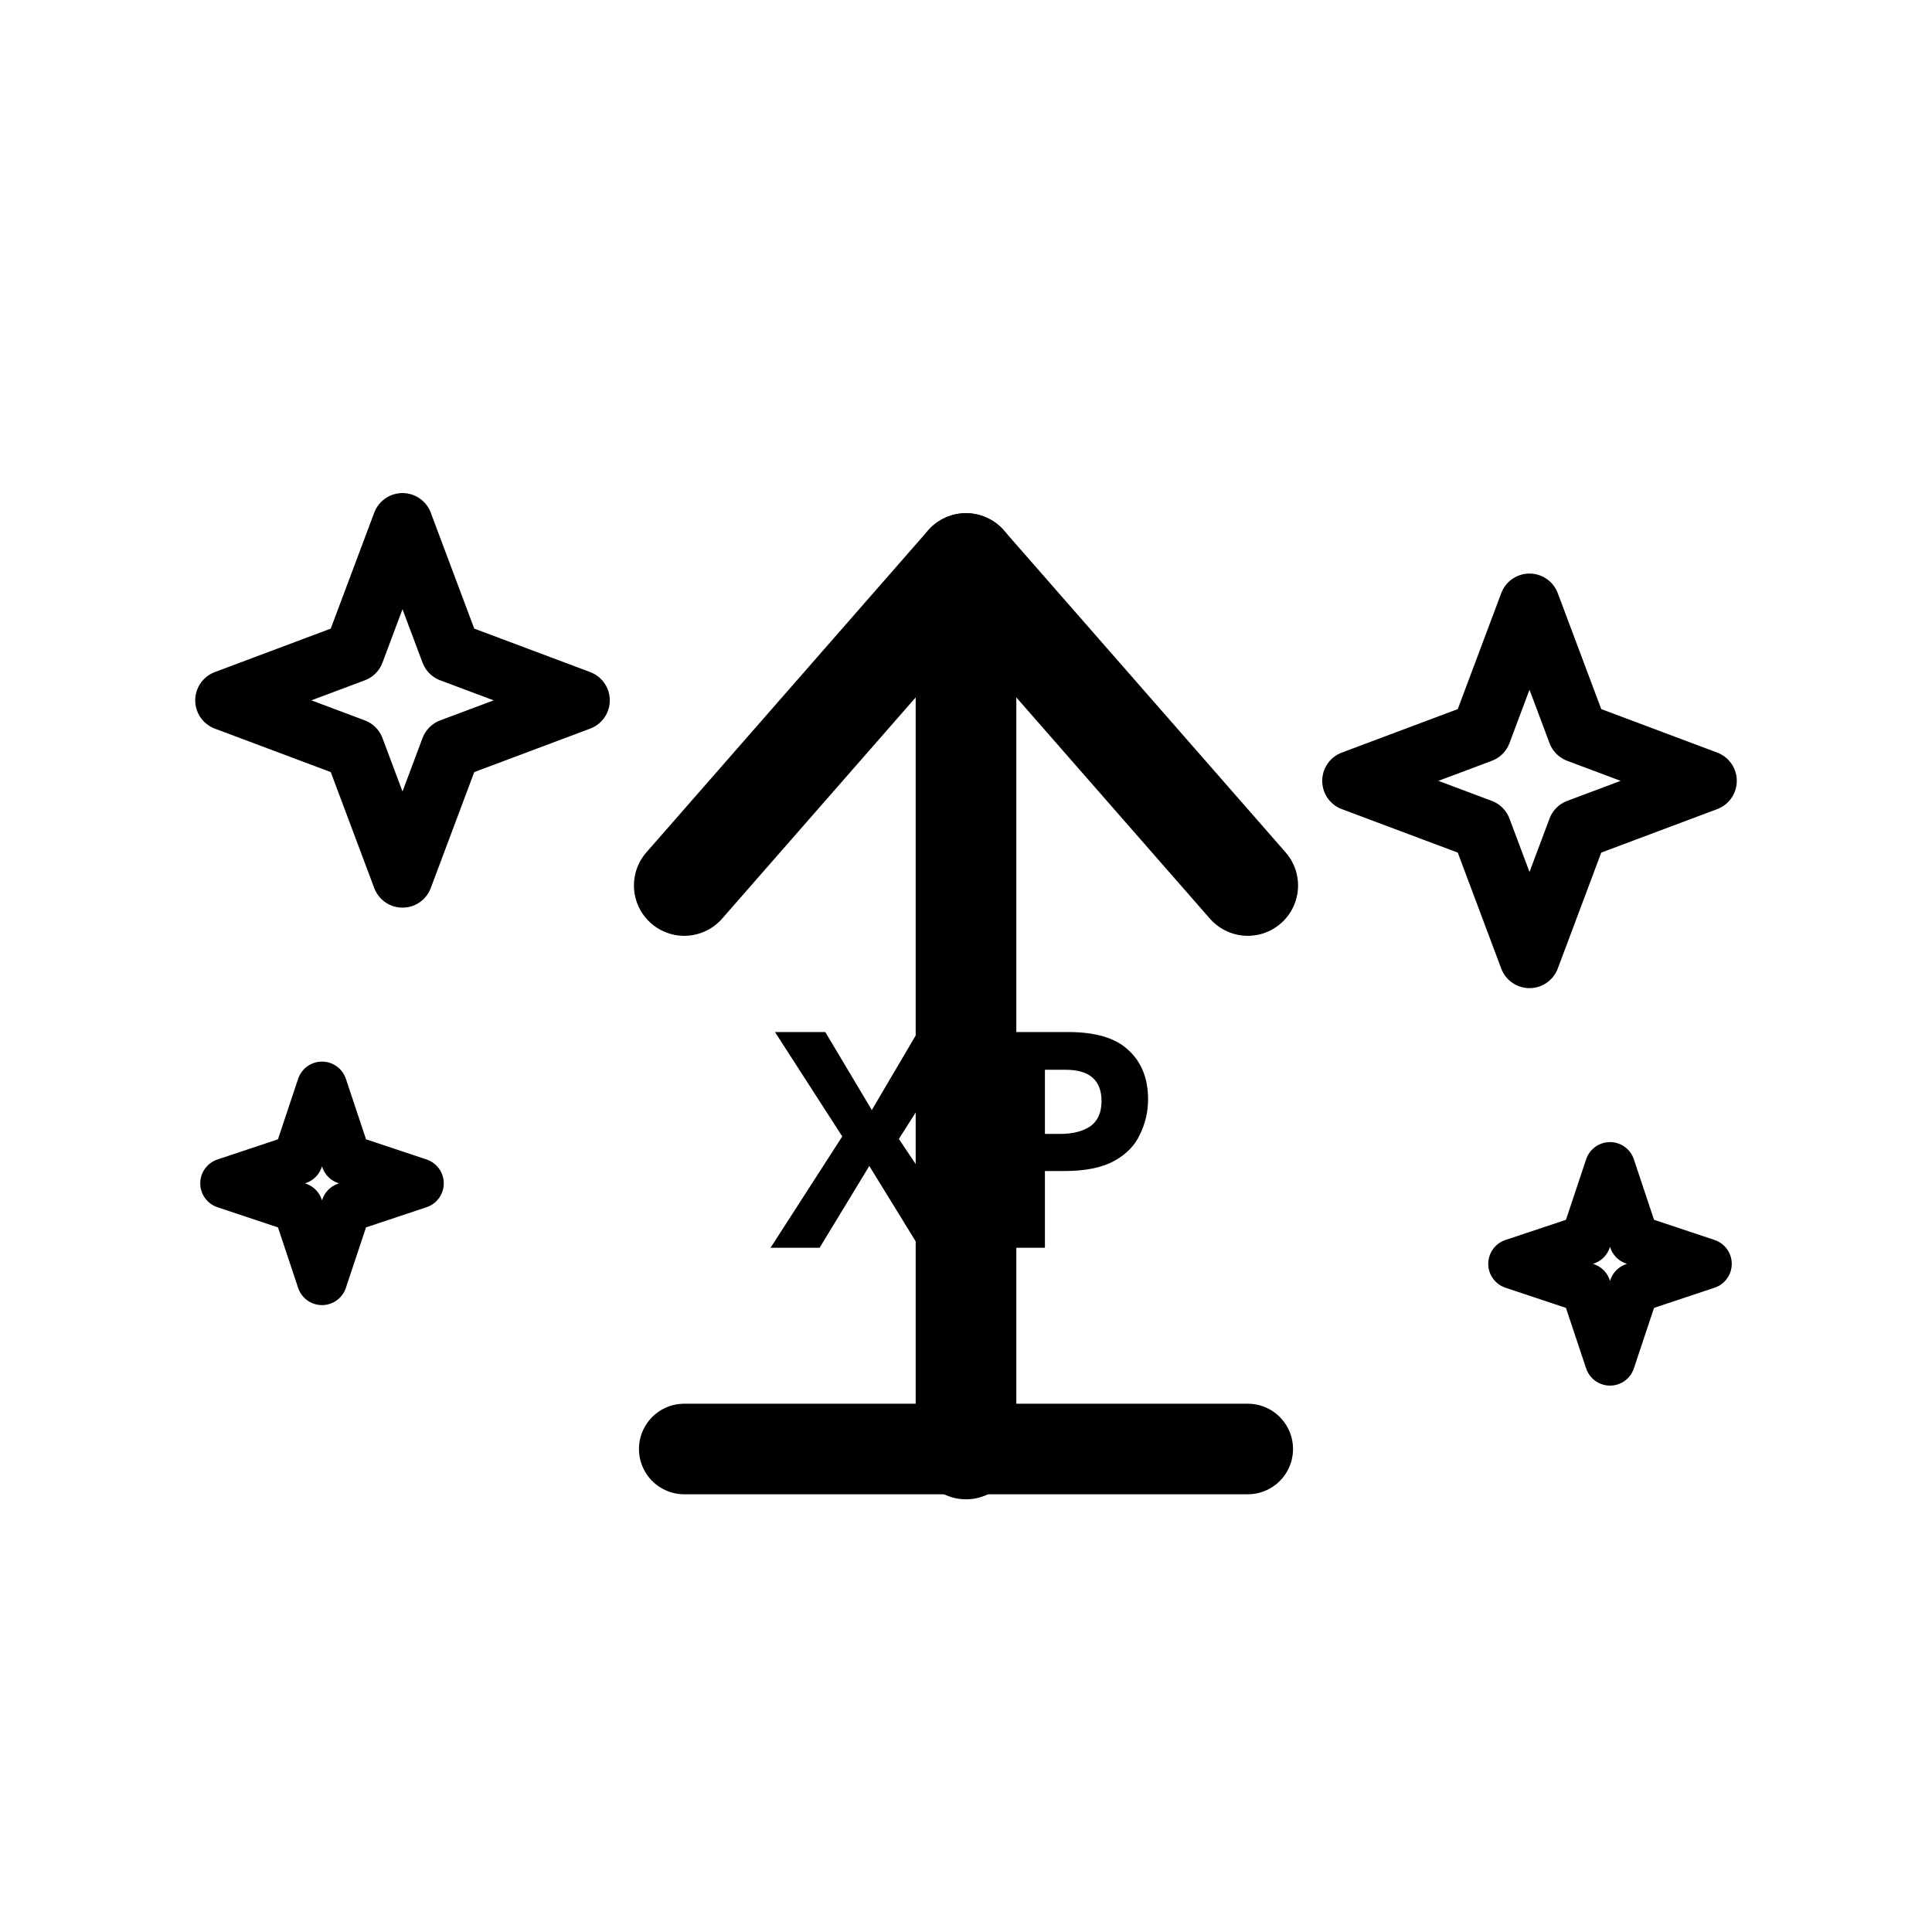
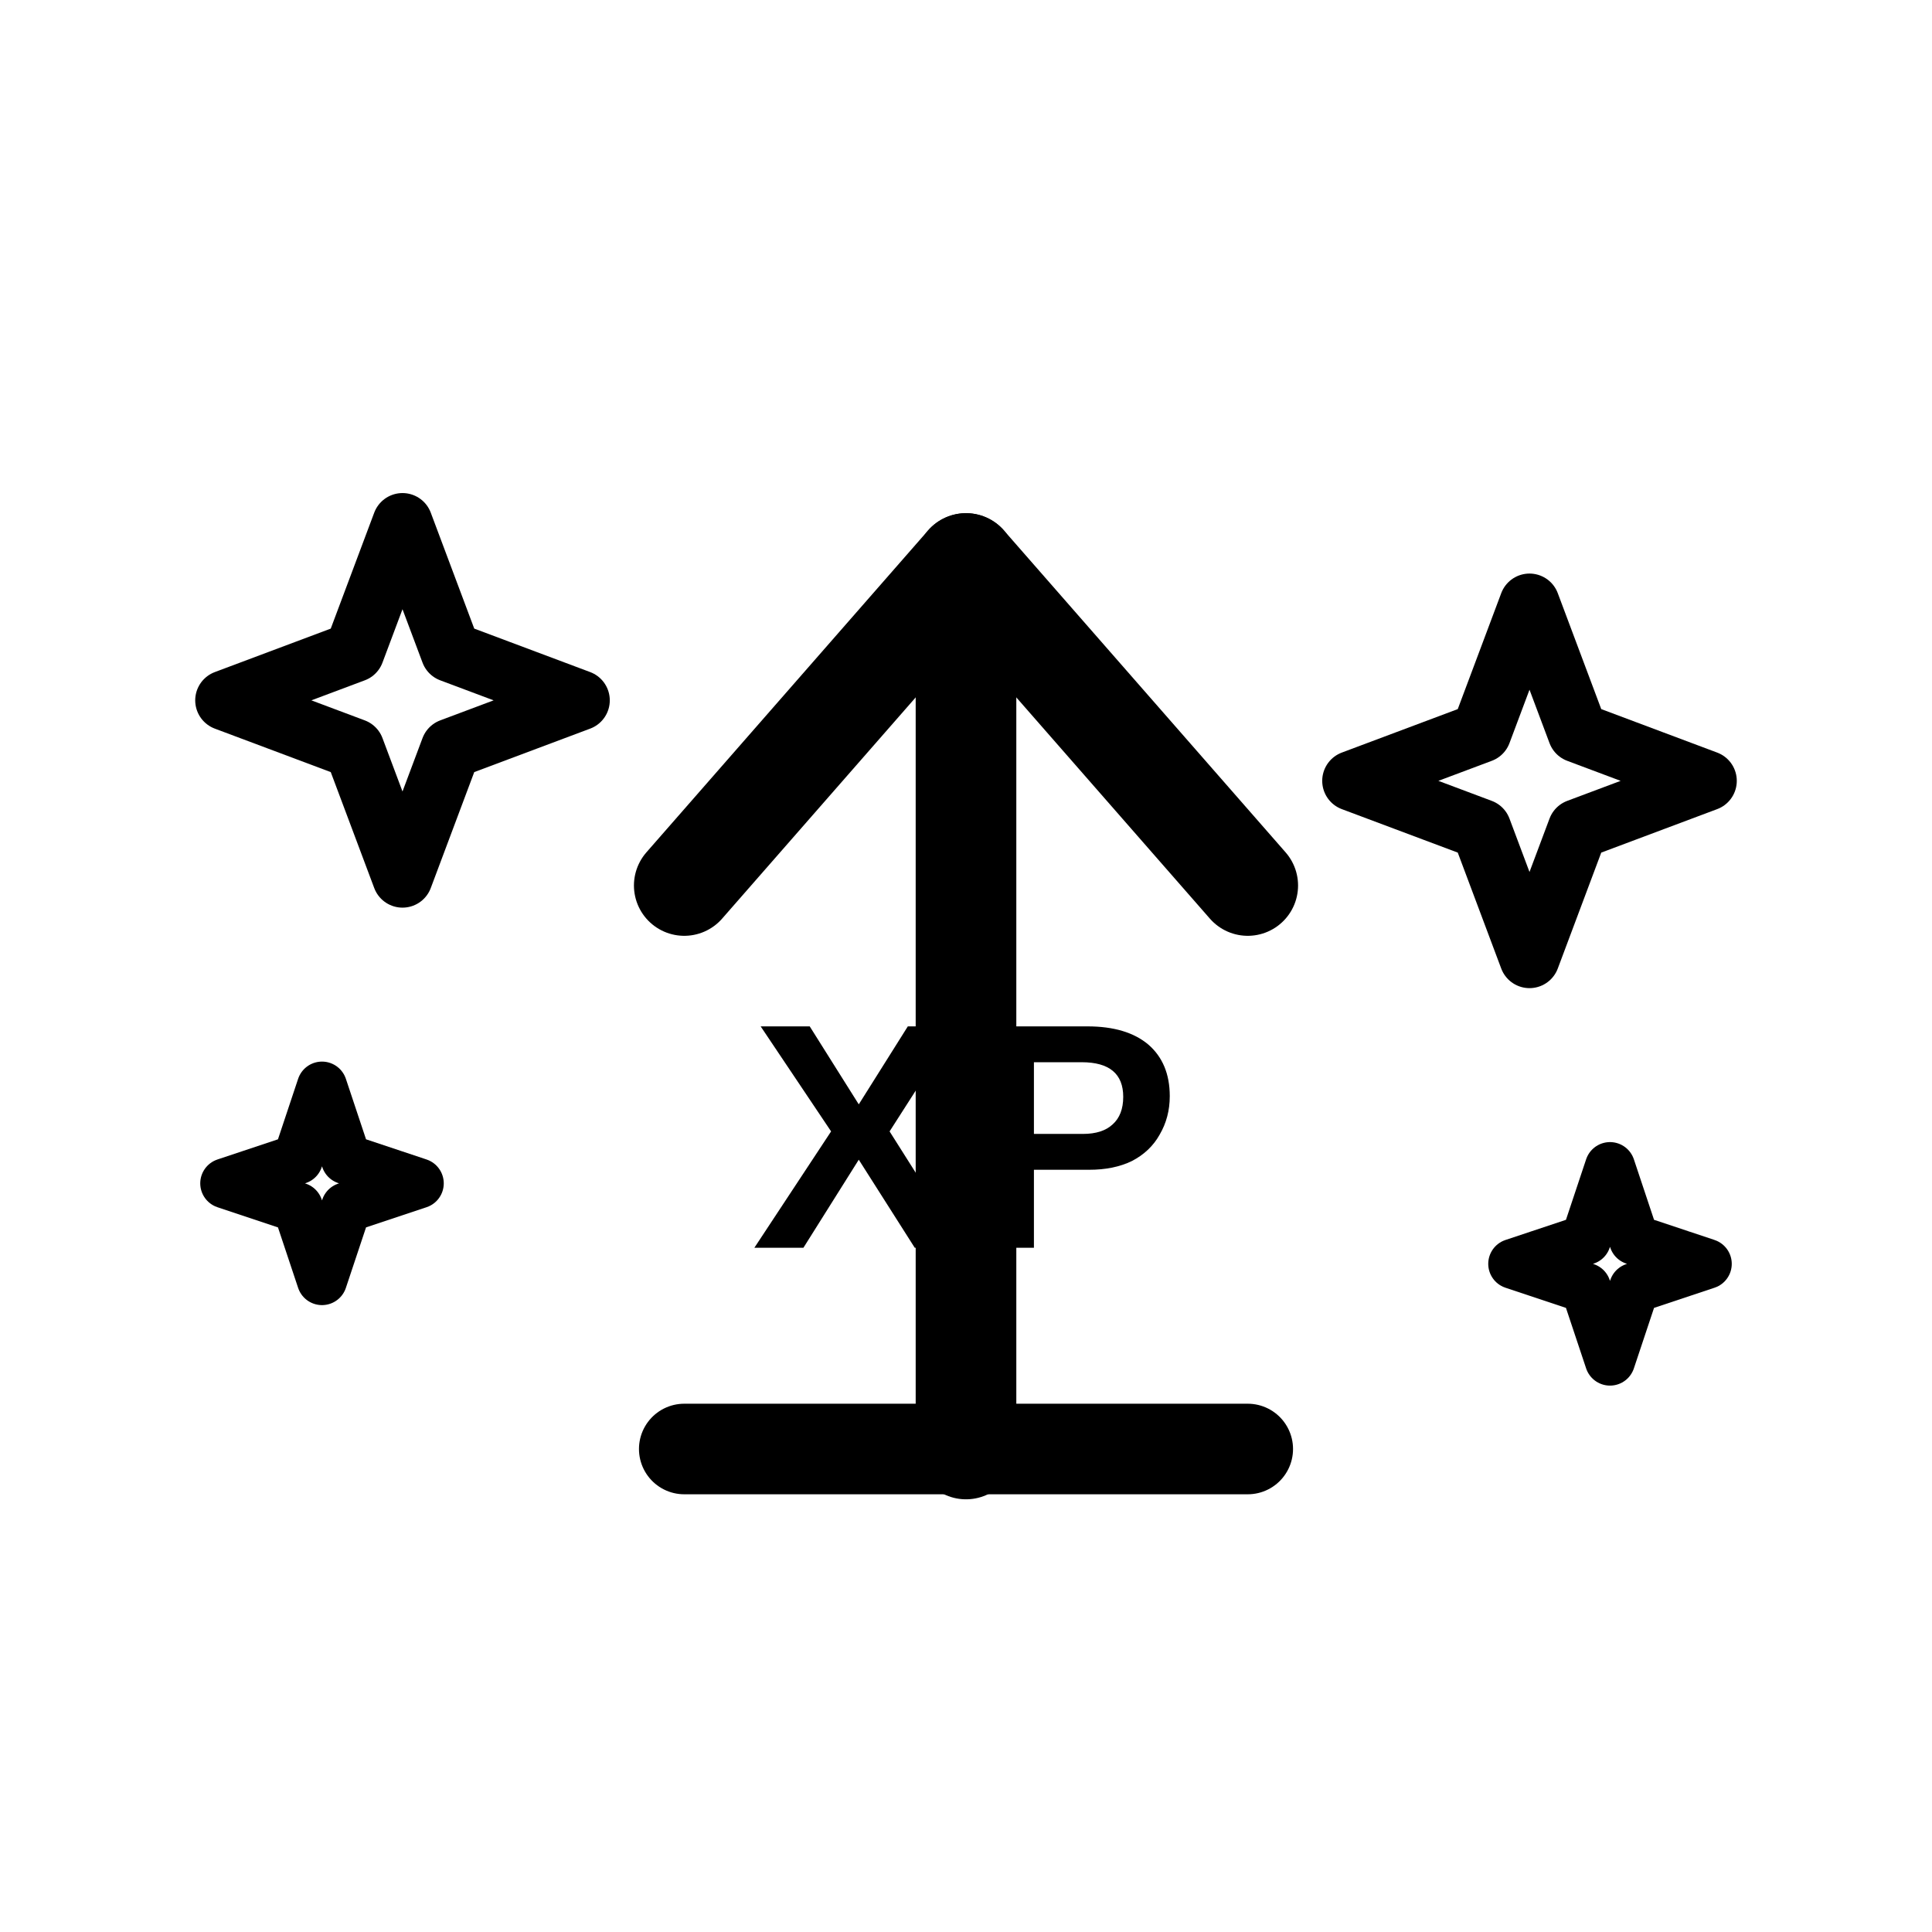
<svg xmlns="http://www.w3.org/2000/svg" viewBox="0 0 48 48" role="img" aria-label="XP">
-   <g fill="none" stroke="currentColor" stroke-width="2" stroke-linecap="round" stroke-linejoin="round">
+   <g fill="none" stroke="#000" stroke-width="2" stroke-linecap="round" stroke-linejoin="round">
    <path d="M10 13l1.2 3.2 3.2 1.2-3.2 1.2-1.2 3.2-1.2-3.2-3.2-1.2 3.2-1.2z" stroke-width="1.5" />
    <path d="M8 27l0.6 1.8 1.8 0.6-1.8 0.6-0.6 1.8-0.6-1.8-1.8-0.6 1.8-0.6z" stroke-width="1.25" />
    <path d="M38 15l1.2 3.2 3.2 1.2-3.2 1.2-1.2 3.2-1.2-3.2-3.2-1.2 3.2-1.2z" stroke-width="1.5" />
    <path d="M40 29l0.6 1.8 1.8 0.6-1.8 0.6-0.6 1.8-0.6-1.8-1.8-0.6 1.8-0.6z" stroke-width="1.25" />
    <line x1="24" y1="36" x2="24" y2="14" stroke-width="2.5" />
    <polyline points="17,22 24,14 31,22" stroke-width="2.5" />
    <line x1="17" y1="36" x2="31" y2="36" stroke-width="2.25" />
  </g>
-   <text x="24" y="31" text-anchor="middle" font-family="Geist,system-ui,sans-serif" font-size="7.5" font-weight="700" fill="currentColor" stroke="none">XP</text>
+   <text x="24" y="31" text-anchor="middle" font-family="Arial, Helvetica, sans-serif" font-size="8" font-weight="700" fill="#000" stroke="none">XP</text>
</svg>
